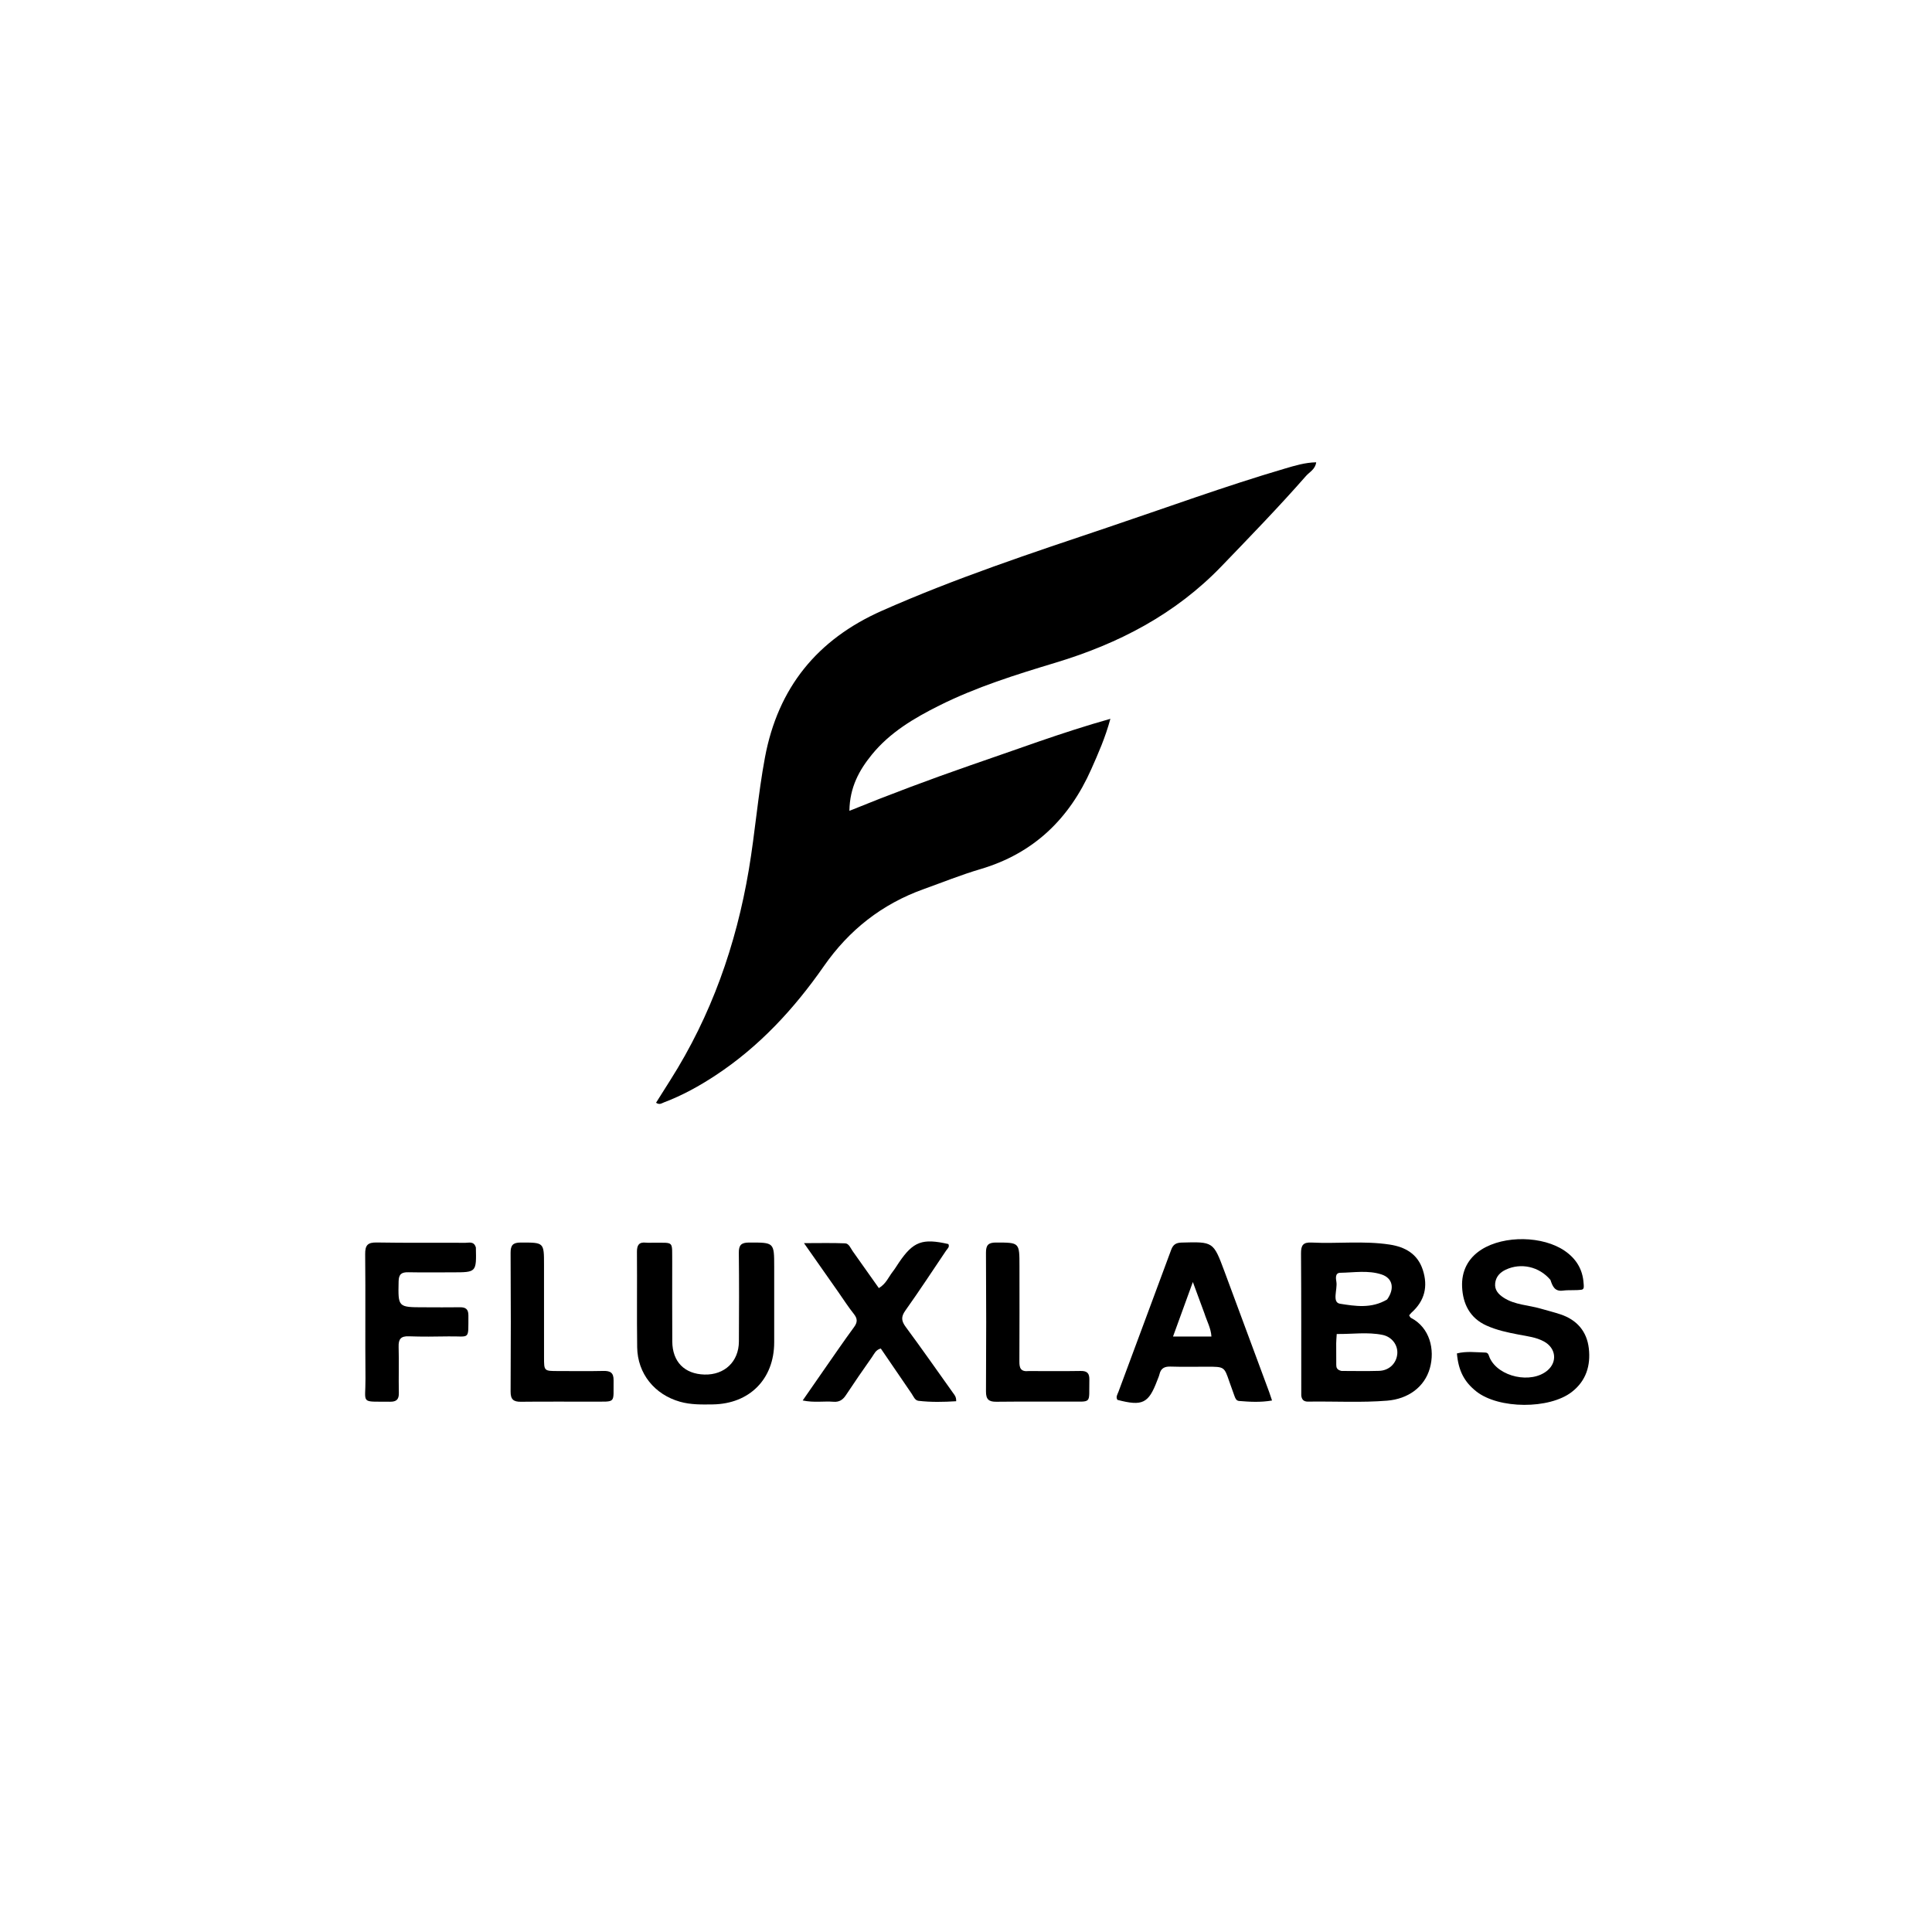
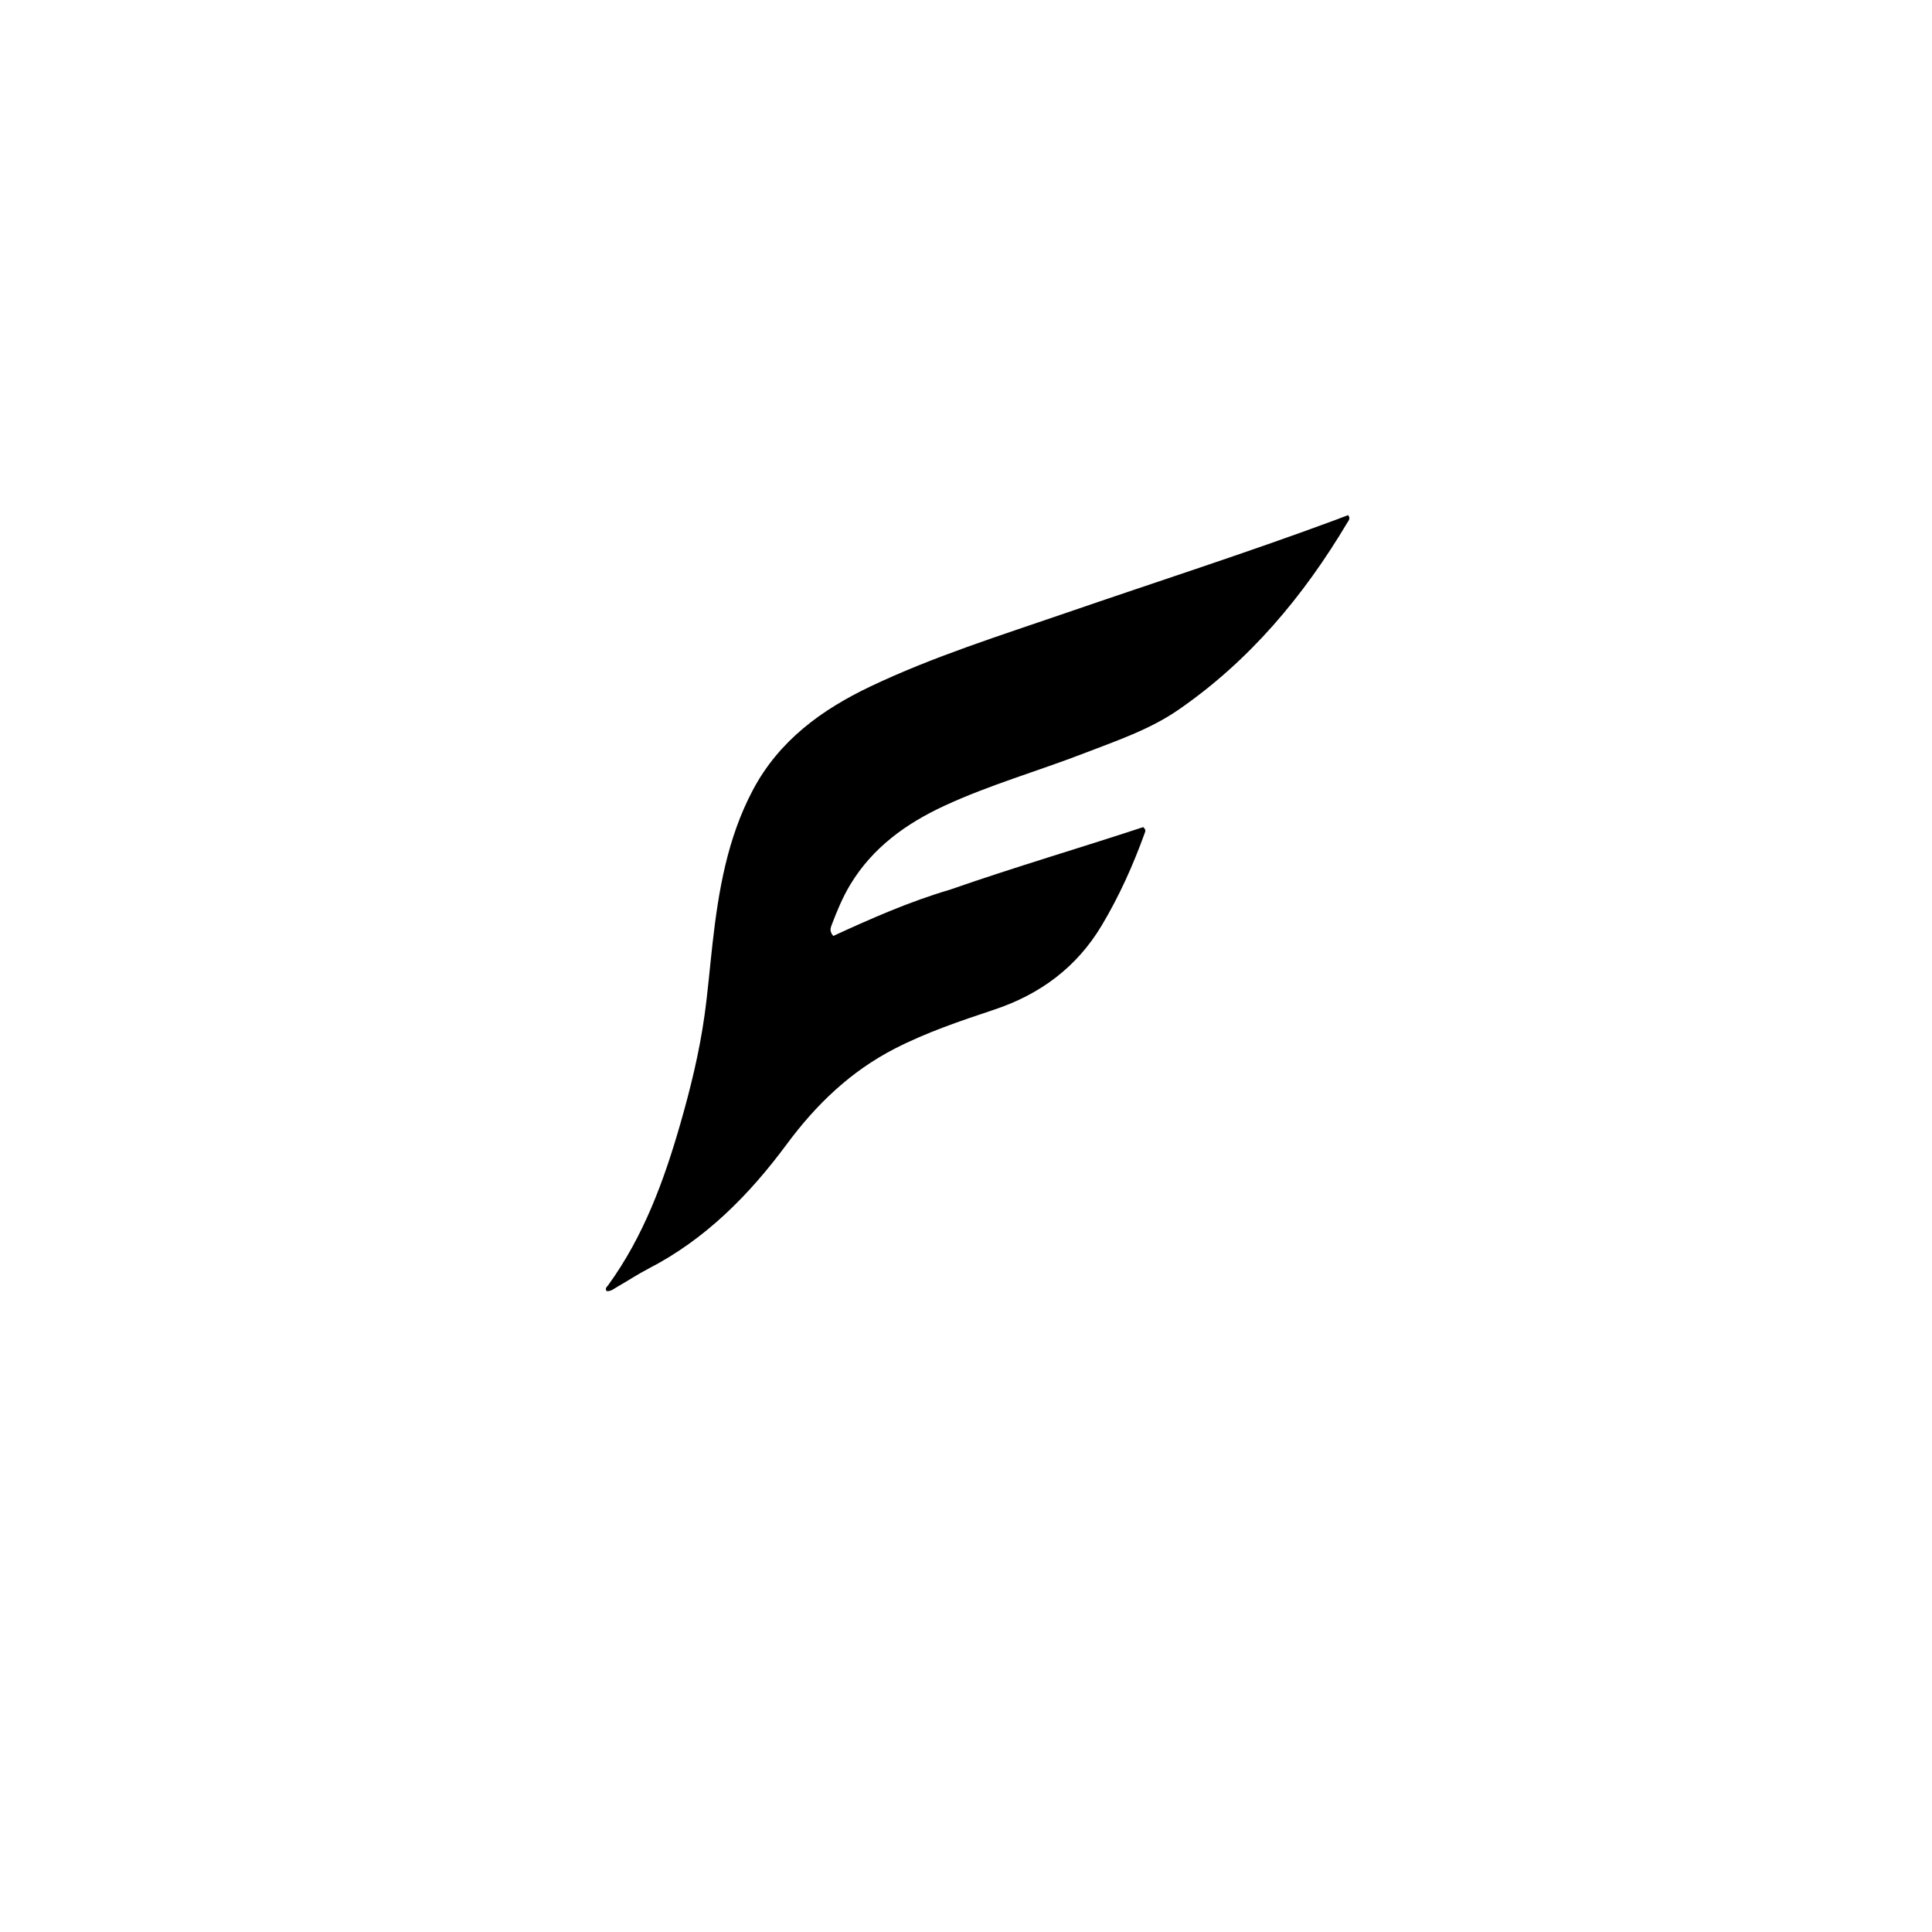
<svg xmlns="http://www.w3.org/2000/svg" version="1.1" id="Layer_1" x="0px" y="0px" width="100%" viewBox="0 0 1024 1024" enable-background="new 0 0 1024 1024" xml:space="preserve">
-   <path fill="#000000" opacity="1" stroke="none" d=" M513.925,405.777   C538.607,397.368 562.652,388.255 588.527,380.989   C585.799,391.063 582.089,399.344 578.416,407.641   C566.715,434.071 547.794,452.357 519.627,460.661   C509.43,463.667 499.528,467.675 489.507,471.27   C467.48,479.173 450.053,492.87 436.648,512.11   C420.919,534.686 402.449,554.698 379.274,569.957   C370.628,575.649 361.6,580.633 351.89,584.297   C350.721,584.737 349.556,585.752 347.718,584.47   C350.24,580.471 352.758,576.46 355.295,572.461   C376.994,538.256 390.143,500.921 396.875,461.07   C400.22,441.271 401.741,421.247 405.437,401.49   C412.362,364.467 433.154,338.914 467.371,323.747   C506.235,306.522 546.527,293.183 586.747,279.66   C618.117,269.113 649.208,257.72 680.974,248.368   C686.329,246.791 691.7,245.145 697.606,245.027   C697.137,248.77 694.067,250.148 692.191,252.288   C677.804,268.702 662.604,284.353 647.469,300.08   C622.94,325.569 592.932,341.127 559.533,351.216   C538.508,357.567 517.521,364.105 497.777,373.977   C484.432,380.648 471.673,388.208 462.105,399.959   C455.417,408.172 450.364,417.253 450.203,429.756   C471.59,421.052 492.489,413.244 513.925,405.777  z" />
-   <path fill="#000000" opacity="1" stroke="none" d=" M689.7,739.688   C689.665,714.249 689.746,689.278 689.567,664.309   C689.536,660.016 690.682,658.354 695.171,658.579   C708.944,659.272 722.786,657.552 736.527,659.645   C744.818,660.908 751.37,664.611 754.117,673.065   C756.959,681.812 755.137,689.449 748.17,695.682   C747.695,696.107 747.324,696.647 746.873,697.169   C747.242,697.708 747.42,698.275 747.792,698.466   C757.869,703.642 760.615,715.341 757.862,725.164   C755.077,735.105 746.422,741.485 735.171,742.385   C721.703,743.461 708.221,742.72 694.746,742.869   C692.701,742.891 690.174,743.314 689.7,739.688  M711.044,726.629   C717.682,726.63 724.325,726.794 730.956,726.582   C736.3,726.411 740.148,722.596 740.591,717.602   C741.003,712.971 737.785,708.542 732.768,707.521   C724.77,705.894 716.724,707.163 708.492,707.045   C708.374,709.06 708.225,710.527 708.215,711.994   C708.191,715.811 708.218,719.628 708.246,723.444   C708.256,724.852 708.593,726.091 711.044,726.629  M735.218,688.738   C739.307,682.97 738.21,677.42 732.186,675.466   C725.071,673.158 717.638,674.486 710.354,674.605   C707.531,674.652 708.027,677.66 708.313,679.421   C708.965,683.448 705.841,690.327 710.263,691.015   C718.158,692.243 726.844,693.749 735.218,688.738  z" />
-   <path fill="#000000" opacity="1" stroke="none" d=" M356.287,669.033   C356.292,683.358 356.233,697.19 356.324,711.021   C356.394,721.763 362.802,728.25 373.375,728.537   C384.03,728.826 391.568,721.699 391.632,711.021   C391.726,695.357 391.772,679.691 391.592,664.029   C391.544,659.914 392.892,658.58 397.024,658.574   C410.34,658.557 410.34,658.41 410.341,671.528   C410.343,684.859 410.371,698.191 410.339,711.522   C410.293,730.97 397.265,744.093 377.764,744.366   C371.943,744.448 366.15,744.57 360.426,742.953   C346.961,739.148 337.904,728.048 337.715,714.068   C337.486,697.24 337.733,680.406 337.594,663.576   C337.565,659.968 338.63,658.219 342.415,658.634   C343.732,658.778 345.079,658.641 346.411,658.658   C357.504,658.803 356.149,657.356 356.287,669.033  z" />
-   <path fill="#000000" opacity="1" stroke="none" d=" M821.765,678.386   C815.782,671.259 806.093,669.168 798.044,672.971   C794.985,674.416 792.874,676.684 792.479,680.12   C792.061,683.75 794.275,686.067 797.032,687.842   C802.948,691.65 810.012,691.689 816.517,693.577   C820.02,694.594 823.569,695.472 827.029,696.617   C835.77,699.509 841.082,705.642 842.112,714.697   C843.14,723.746 840.696,731.87 833.096,737.76   C821.179,746.996 794.371,746.864 782.505,737.51   C776.105,732.464 772.983,726.5 772.196,717.345   C777.153,716.063 782.243,716.76 787.28,716.883   C788.981,716.925 789.057,718.542 789.605,719.732   C794.278,729.881 811.628,733.626 820.187,726.368   C825.526,721.84 824.714,714.537 818.397,711.049   C814.251,708.76 809.564,708.247 805.006,707.377   C799.126,706.254 793.286,705.029 787.791,702.535   C779.018,698.553 775.357,691.03 774.947,682.13   C774.567,673.886 777.94,666.897 785.24,662.274   C797.258,654.664 817.791,654.975 829.433,663.036   C835.372,667.149 838.865,672.765 839.328,680.077   C839.408,681.346 839.85,683.338 838.302,683.563   C835.038,684.037 831.65,683.626 828.372,684.047   C824.099,684.594 822.918,681.887 821.765,678.386  z" />
-   <path fill="#000000" opacity="1" stroke="none" d=" M639.863,724.386   C633.055,724.384 626.723,724.519 620.401,724.319   C617.253,724.22 615.304,725.19 614.557,728.339   C614.29,729.464 613.785,730.533 613.373,731.622   C608.754,743.861 605.573,745.422 592.263,741.961   C591.261,740.427 592.3,739.038 592.782,737.734   C602.08,712.626 611.474,687.554 620.742,662.435   C621.767,659.657 623.3,658.675 626.241,658.593   C643.052,658.122 643.089,658.04 648.946,673.757   C656.9,695.102 664.789,716.472 672.699,737.833   C673.156,739.068 673.543,740.329 674.202,742.291   C668.19,743.34 662.469,743.025 656.751,742.541   C655.165,742.406 654.701,741.017 654.243,739.75   C653.338,737.248 652.413,734.753 651.555,732.236   C648.88,724.395 648.89,724.391 639.863,724.386  M638.328,695.999   C636.426,690.846 634.524,685.692 632.235,679.492   C628.48,689.819 625.178,698.899 621.728,708.388   C629.029,708.388 635.411,708.388 642.083,708.388   C641.818,703.965 639.762,700.474 638.328,695.999  z" />
-   <path fill="#000000" opacity="1" stroke="none" d=" M444.24,684.701   C438.333,676.279 432.632,668.155 426.129,658.888   C434.241,658.888 441.104,658.707 447.947,658.998   C449.985,659.085 450.83,661.583 451.972,663.182   C456.583,669.635 461.143,676.124 465.806,682.719   C469.658,680.446 470.943,676.842 473.15,674.03   C474.38,672.463 475.395,670.727 476.521,669.077   C484.072,658.009 488.874,656.226 502.659,659.372   C503.445,660.942 502.154,661.811 501.448,662.858   C494.283,673.48 487.27,684.21 479.843,694.646   C477.443,698.02 477.763,700.202 480.102,703.365   C488.614,714.872 496.811,726.611 505.125,738.263   C505.89,739.334 506.88,740.297 506.795,742.683   C500.181,743.086 493.478,743.253 486.791,742.458   C484.889,742.232 484.149,740.062 483.126,738.572   C477.68,730.632 472.26,722.675 466.838,714.734   C464.113,715.45 463.329,717.647 462.153,719.316   C457.458,725.984 452.816,732.694 448.325,739.5   C446.682,741.989 444.752,743.207 441.738,742.961   C436.682,742.549 431.536,743.543 425.442,742.278   C429.65,736.212 433.367,730.823 437.115,725.455   C442.262,718.087 447.325,710.657 452.647,703.419   C454.566,700.81 454.543,698.909 452.535,696.394   C449.632,692.76 447.122,688.812 444.24,684.701  z" />
-   <path fill="#000000" opacity="1" stroke="none" d=" M252.225,661.205   C252.53,674.359 252.53,674.36 239.866,674.366   C232.042,674.369 224.217,674.478 216.397,674.323   C212.881,674.253 211.355,675.294 211.275,679.119   C210.986,692.888 210.863,692.884 224.77,692.888   C231.095,692.89 237.421,692.986 243.745,692.876   C246.869,692.822 248.28,693.944 248.261,697.219   C248.179,710.694 249.308,708.115 237.641,708.317   C230.652,708.439 223.652,708.522 216.67,708.268   C212.458,708.116 211.16,709.748 211.28,713.822   C211.519,721.971 211.22,730.135 211.397,738.288   C211.474,741.808 210.046,742.982 206.701,742.947   C190.616,742.779 193.831,744.396 193.707,730.649   C193.508,708.679 193.784,686.705 193.55,664.735   C193.498,659.916 194.928,658.459 199.741,658.545   C215.383,658.824 231.033,658.619 246.679,658.713   C248.63,658.724 251.205,657.739 252.225,661.205  z" />
-   <path fill="#000000" opacity="1" stroke="none" d=" M545.316,726.686   C554.776,726.689 563.775,726.796 572.77,726.637   C576.264,726.575 577.461,727.911 577.384,731.33   C577.089,744.519 579.157,742.774 566.114,742.872   C553.452,742.966 540.787,742.801 528.126,742.957   C524.118,743.007 522.565,741.727 522.592,737.504   C522.747,713.012 522.739,688.518 522.585,664.027   C522.559,659.935 523.8,658.558 527.967,658.569   C540.34,658.602 540.338,658.441 540.337,671.032   C540.336,687.861 540.394,704.69 540.296,721.517   C540.277,724.849 540.794,727.194 545.316,726.686  z" />
-   <path fill="#000000" opacity="1" stroke="none" d=" M288.34,677.001   C288.343,691.49 288.343,705.48 288.35,719.469   C288.354,726.67 288.36,726.674 295.799,726.678   C303.793,726.683 311.79,726.807 319.78,726.625   C323.475,726.542 325.273,727.526 325.213,731.627   C325.028,744.136 326.885,742.828 314.136,742.893   C301.479,742.957 288.82,742.805 276.165,742.963   C272.155,743.014 270.605,741.758 270.632,737.528   C270.788,713.047 270.772,688.565 270.627,664.084   C270.603,660.043 271.792,658.571 275.992,658.571   C288.347,658.573 288.347,658.41 288.34,670.506   C288.339,672.504 288.34,674.503 288.34,677.001  z" />
+   <path fill="#000000" opacity="1" stroke="none" d=" M503.599,471.517   C537.842,459.565 572.264,449.489 605.908,438.397   C607.336,439.627 607.118,440.464 606.839,441.237   C600.672,458.359 593.248,474.936 583.912,490.548   C570.697,512.648 551.298,527.027 526.95,535.134   C509.11,541.074 491.279,547.085 474.462,555.691   C450.956,567.719 432.621,585.348 416.993,606.464   C397.102,633.341 373.907,656.832 343.693,672.414   C338.077,675.31 332.797,678.849 327.29,681.966   C325.491,682.985 323.822,684.562 321.51,684.3   C320.483,682.816 321.728,682.019 322.337,681.181   C341.125,655.295 351.922,625.851 360.642,595.463   C366.006,576.769 370.631,557.899 373.345,538.637   C375.15,525.825 376.206,512.909 377.661,500.047   C380.849,471.869 385.568,444.088 399.095,418.628   C412.965,392.523 435.462,376.15 461.388,363.817   C494.845,347.9 530.169,336.865 565.095,324.837   C612.443,308.532 660.134,293.22 707.112,275.844   C709.59,274.927 712.051,273.965 714.498,273.033   C716.015,274.743 714.706,276.001 714.017,277.158   C690.821,316.112 662.226,350.219 624.639,376.171   C609.399,386.693 591.962,392.547 574.885,399.147   C550.209,408.683 524.658,415.922 500.601,427.06   C480.302,436.457 462.609,449.153 450.744,468.736   C446.578,475.611 443.556,483.009 440.716,490.488   C440.135,492.018 439.632,493.688 441.647,496.064   C461.543,486.921 481.867,477.914 503.599,471.517  z" />
</svg>
